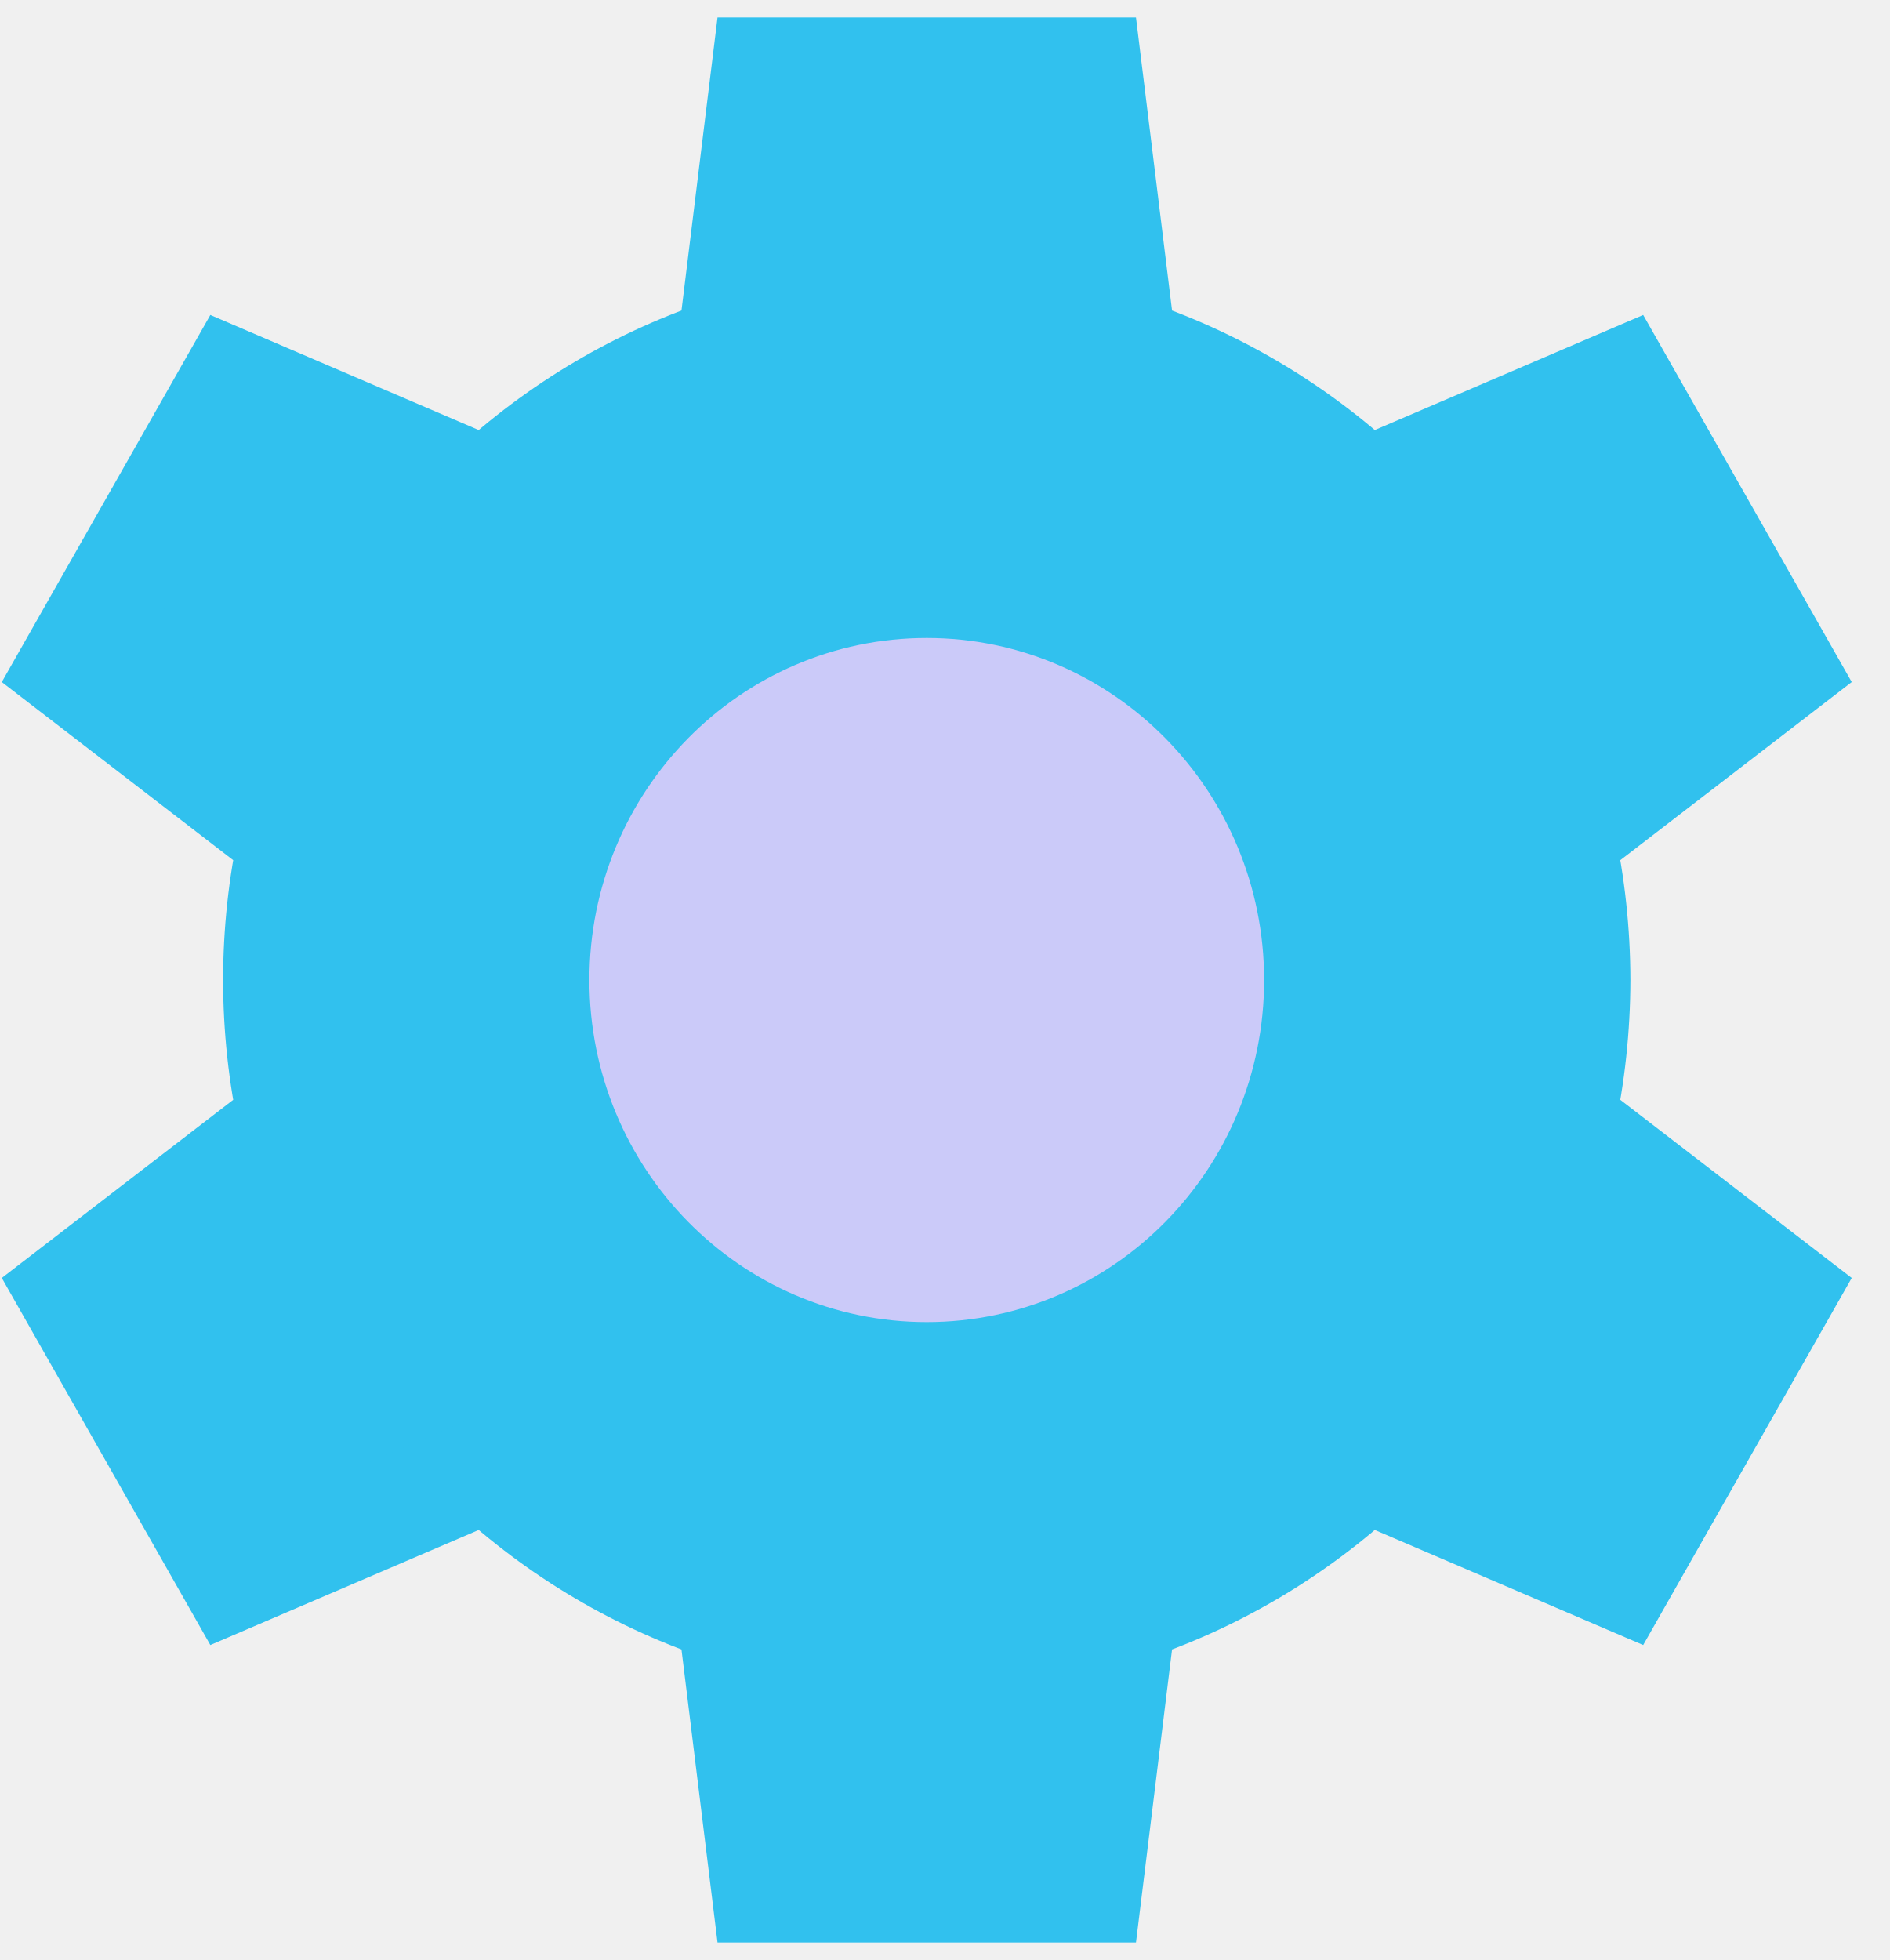
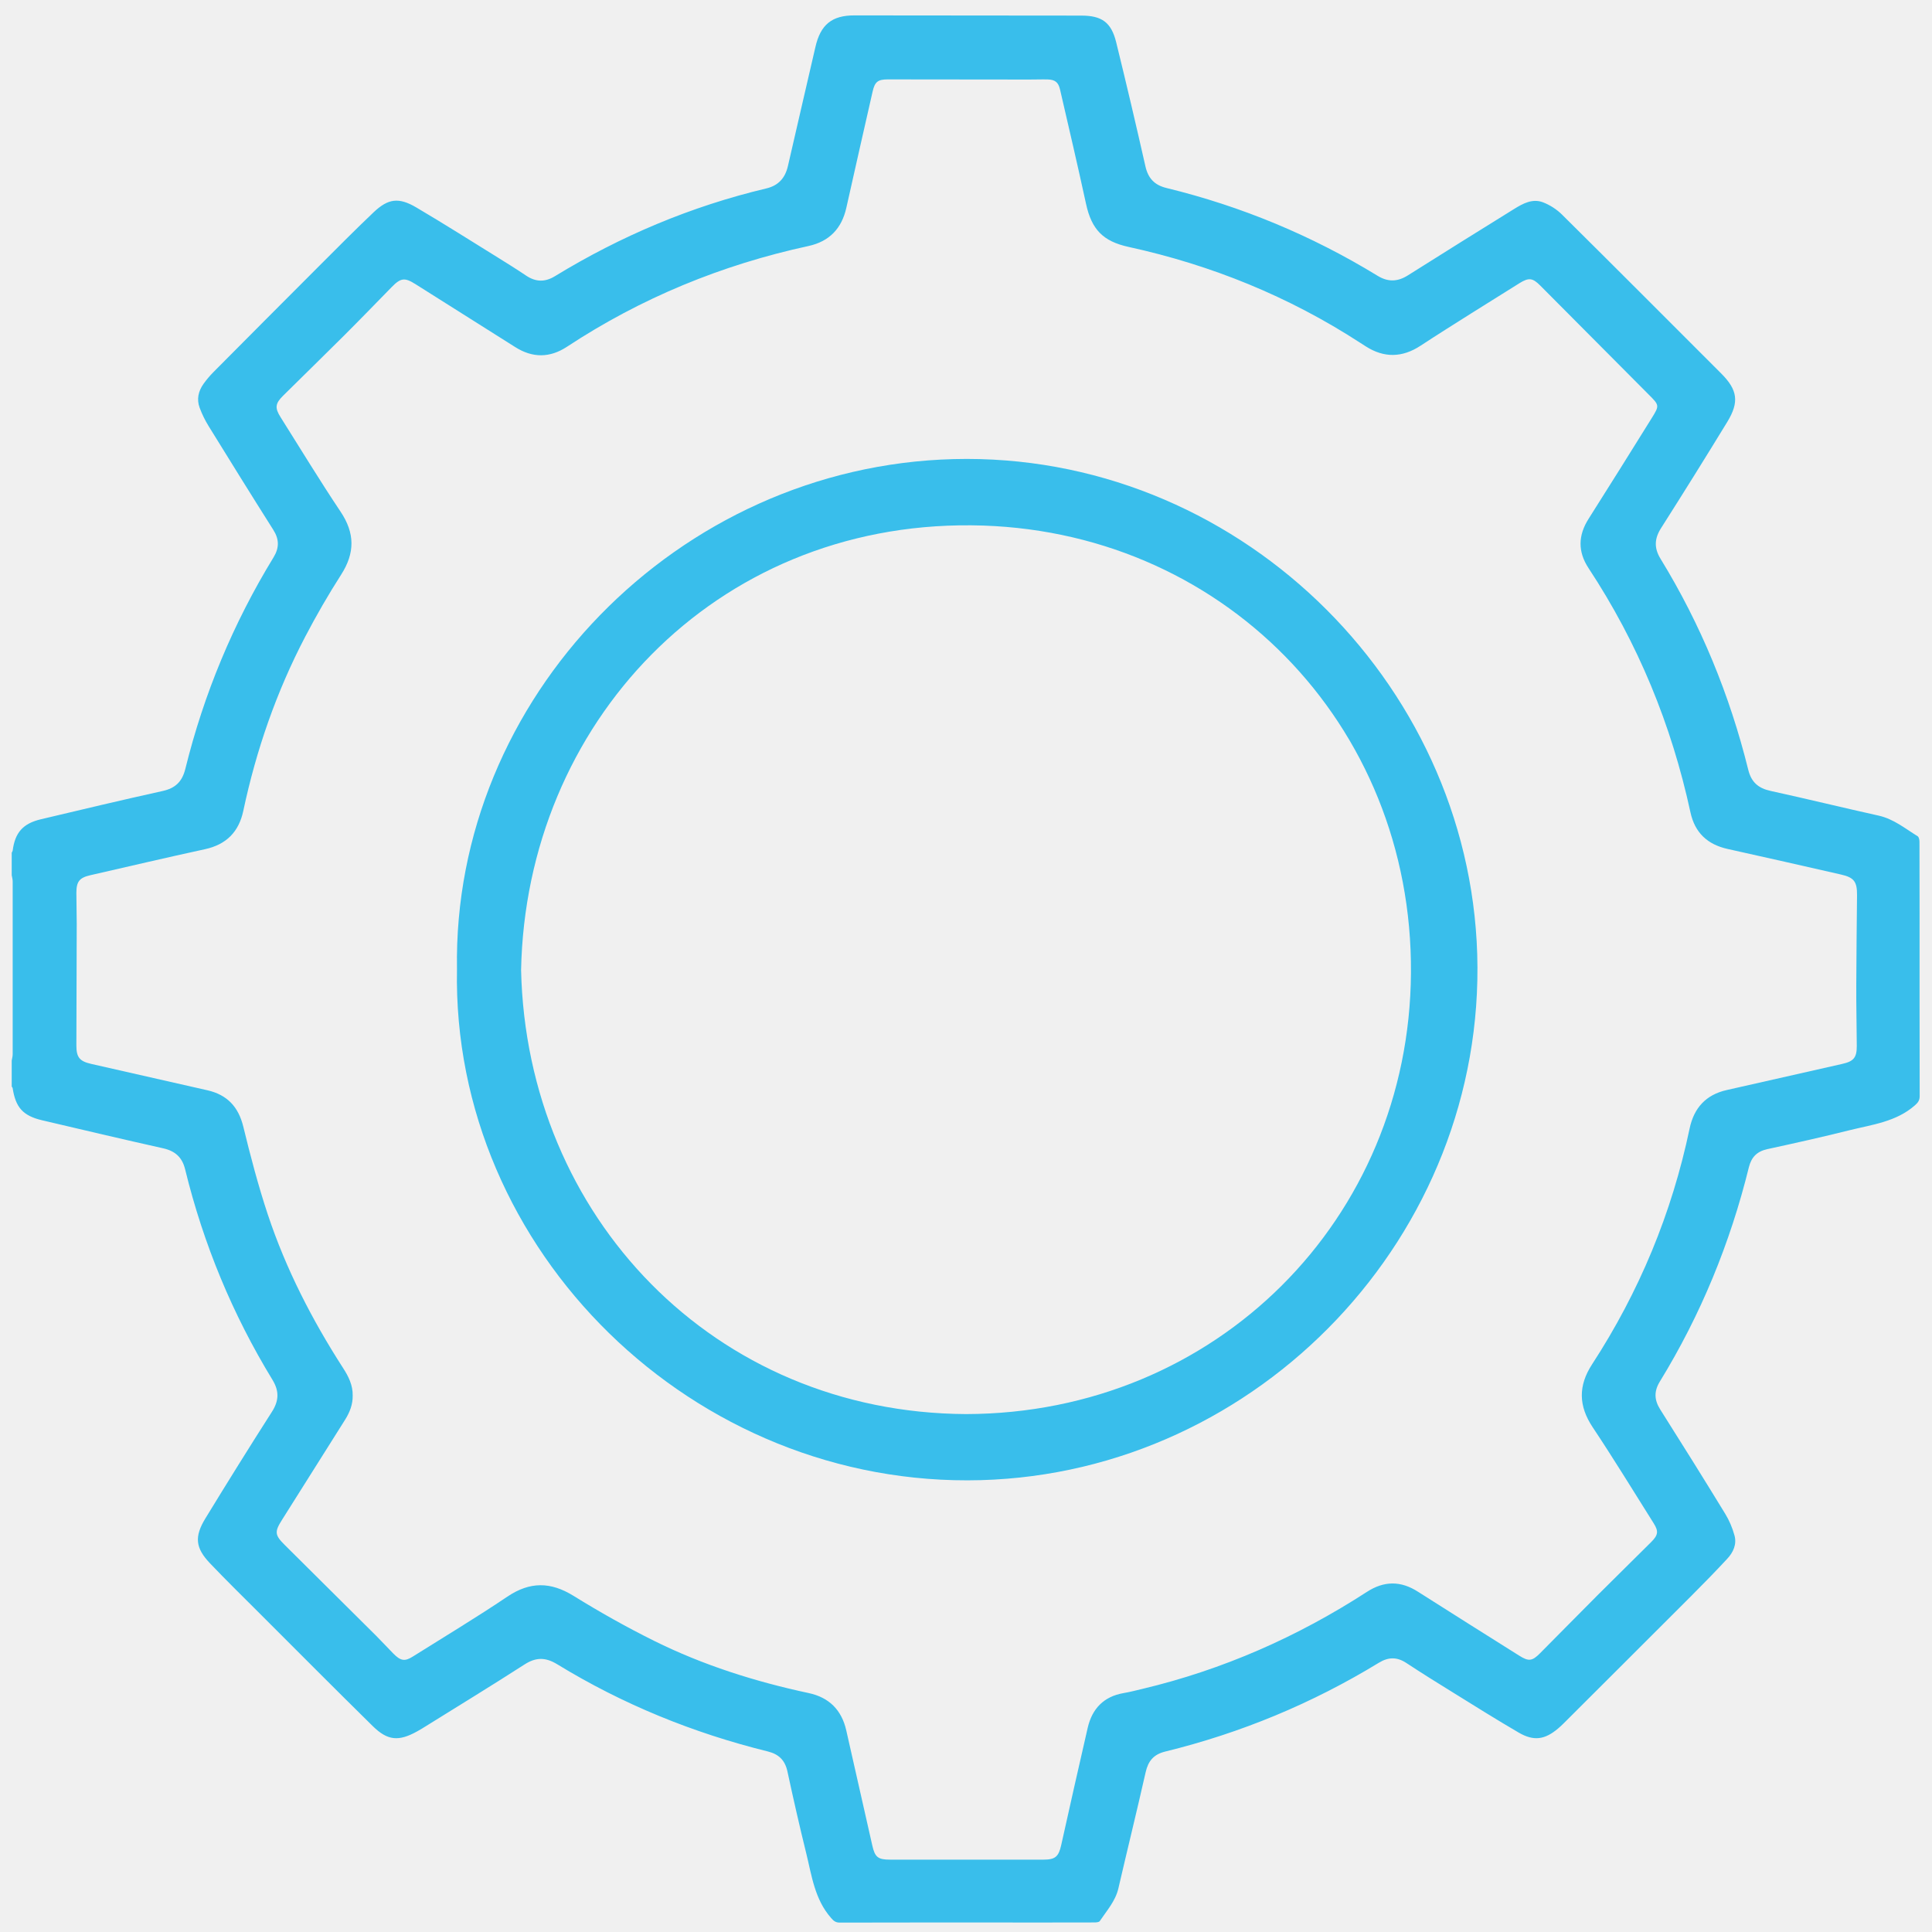
- <svg xmlns="http://www.w3.org/2000/svg" width="27" height="28" viewBox="0 0 27 28" fill="none">
-   <path d="M22.544 14C22.543 13.319 22.47 12.64 22.326 11.976L25.482 9.547L23.156 5.453L19.501 7.02C18.511 6.098 17.336 5.405 16.058 4.989L15.567 1H10.915L10.424 4.989C9.145 5.405 7.971 6.098 6.981 7.02L3.326 5.453L1 9.547L4.156 11.976C3.865 13.309 3.865 14.691 4.156 16.024L1 18.453L3.326 22.547L6.981 20.98C7.971 21.902 9.145 22.595 10.424 23.011L10.915 27H15.567L16.058 23.011C17.336 22.595 18.511 21.902 19.501 20.98L23.156 22.547L25.482 18.453L22.326 16.024C22.47 15.36 22.543 14.681 22.544 14V14Z" stroke="#31C1EE" stroke-width="1.5" stroke-miterlimit="10" stroke-linecap="square" fill="#31C1EE" />
-   <path d="M13.241 18.137C15.489 18.137 17.311 16.285 17.311 14C17.311 11.716 15.489 9.864 13.241 9.864C10.993 9.864 9.171 11.716 9.171 14C9.171 16.285 10.993 18.137 13.241 18.137Z" stroke="#CBCAF9" stroke-width="1.5" stroke-miterlimit="10" stroke-linecap="square" fill="#CBCAF9" />
+ <svg xmlns="http://www.w3.org/2000/svg" version="1.1" id="Layer_1" x="0px" y="0px" viewBox="0 0 384 384" style="enable-background:new 0 0 384 384;" xml:space="preserve">
+   <style type="text/css">
+ 	.st0{fill:#FFFFFF;}
+ 	.st1{fill:#39BEEB;}
+ 	.st2{fill:none;stroke:#FFFFFF;stroke-width:1.5;stroke-linecap:square;stroke-miterlimit:10;}
+ 	.st3{fill:#39BEEB;stroke:#39BEEB;stroke-width:1.5;stroke-linecap:square;stroke-miterlimit:10;}
+ </style>
+   <g>
+     <path class="st1" d="M2.33,169.47c0.06-0.13,0.17-0.26,0.19-0.39c0.45-3.56,2.01-5.39,5.59-6.24c8.06-1.92,16.12-3.83,24.21-5.62   c2.54-0.56,3.89-1.86,4.52-4.41c3.68-14.9,9.51-28.92,17.52-42.02c1.17-1.91,1.15-3.6-0.04-5.48c-4.33-6.84-8.6-13.72-12.85-20.61   c-0.72-1.16-1.33-2.41-1.8-3.69c-0.61-1.66-0.24-3.27,0.77-4.7c0.59-0.83,1.26-1.62,1.97-2.34c7.01-7.06,14.03-14.11,21.07-21.15   c3.56-3.56,7.1-7.13,10.75-10.6c2.91-2.77,5.01-3.05,8.51-0.99c5.45,3.21,10.79,6.6,16.17,9.93c1.9,1.18,3.8,2.37,5.66,3.62   c1.91,1.28,3.74,1.33,5.72,0.12c13.1-8,27.08-13.9,42.03-17.45c2.41-0.57,3.75-2.09,4.29-4.47c1.8-7.89,3.65-15.76,5.46-23.64   c1.02-4.44,3.26-6.29,7.77-6.28c15.02,0.01,30.05,0.02,45.07,0.04c4.07,0,5.96,1.32,6.94,5.3c2.02,8.2,3.95,16.42,5.81,24.65   c0.54,2.4,1.81,3.74,4.2,4.32c14.88,3.63,28.86,9.44,41.92,17.43c2.09,1.28,3.99,1.23,6.05-0.07c7.01-4.43,14.05-8.81,21.09-13.18   c1.76-1.09,3.66-2.14,5.76-1.34c1.38,0.53,2.75,1.41,3.8,2.46c10.59,10.49,21.11,21.05,31.65,31.59c3.22,3.23,3.59,5.64,1.19,9.58   c-4.32,7.08-8.71,14.11-13.16,21.11c-1.34,2.1-1.43,3.97-0.11,6.12c8,13.06,13.75,27.07,17.43,41.93c0.61,2.48,2.01,3.67,4.44,4.2   c7.17,1.57,14.3,3.32,21.47,4.91c2.99,0.66,5.27,2.57,7.76,4.1c0.26,0.16,0.36,0.74,0.36,1.13c0.02,4.76,0.02,9.52,0.02,14.28   c0,12.08-0.01,24.15,0.02,36.23c0,0.83-0.3,1.27-0.92,1.82c-3.74,3.31-8.52,3.85-13.06,4.98c-5.41,1.35-10.85,2.57-16.3,3.75   c-2.06,0.45-3.17,1.59-3.67,3.61c-3.72,15.09-9.56,29.32-17.69,42.58c-1.2,1.96-1.12,3.67,0.09,5.58   c4.35,6.87,8.66,13.77,12.9,20.71c0.81,1.32,1.43,2.8,1.84,4.29c0.49,1.76-0.24,3.37-1.44,4.65c-2.3,2.48-4.66,4.9-7.05,7.29   c-8.48,8.49-16.98,16.95-25.47,25.43c-0.36,0.36-0.74,0.71-1.13,1.04c-2.62,2.2-4.79,2.53-7.79,0.79   c-4.41-2.57-8.74-5.29-13.08-7.98c-3.11-1.92-6.21-3.85-9.26-5.86c-1.87-1.23-3.57-1.2-5.47-0.04   c-13.24,8.08-27.41,13.96-42.47,17.65c-2.31,0.57-3.38,1.9-3.88,4.13c-1.74,7.7-3.63,15.36-5.41,23.05   c-0.59,2.55-2.31,4.43-3.7,6.51c-0.16,0.25-0.77,0.27-1.17,0.27c-6.33,0.02-12.67,0.01-19,0.01c-10.5,0-21-0.01-31.51,0.02   c-0.8,0-1.2-0.31-1.71-0.9c-3.28-3.71-3.86-8.44-4.97-12.94c-1.33-5.37-2.55-10.78-3.72-16.19c-0.48-2.24-1.72-3.45-3.92-3.99   c-14.82-3.66-28.82-9.36-41.85-17.33c-2.31-1.41-4.22-1.42-6.51,0.06c-6.74,4.34-13.58,8.51-20.39,12.75   c-0.3,0.19-0.61,0.36-0.92,0.53c-3.65,2.03-5.86,1.88-8.82-1.03c-7.54-7.42-15-14.92-22.48-22.4c-3.31-3.31-6.65-6.58-9.88-9.97   c-2.89-3.04-3.15-5.27-0.92-8.92c4.34-7.11,8.74-14.18,13.23-21.2c1.4-2.19,1.47-4.11,0.11-6.34c-7.96-13.04-13.73-27-17.36-41.83   c-0.58-2.39-1.96-3.65-4.35-4.19c-8.05-1.8-16.07-3.69-24.1-5.58c-3.8-0.9-5.25-2.55-5.84-6.41c-0.02-0.1-0.12-0.19-0.18-0.28   c0-1.73,0-3.46,0-5.19c0.07-0.41,0.19-0.82,0.19-1.24c0.01-11.45,0.01-22.9,0-34.35c0-0.41-0.12-0.82-0.19-1.23   C2.33,172.46,2.33,170.96,2.33,169.47z M70.1,277.38c0.03,1.75-0.58,3.32-1.49,4.77c-4.18,6.65-8.37,13.3-12.57,19.95   c-1.5,2.37-1.43,3,0.56,4.98c6.06,6.01,12.12,12.02,18.16,18.04c1.14,1.14,2.23,2.33,3.36,3.48c1.49,1.52,2.3,1.68,3.92,0.66   c6.29-3.95,12.66-7.78,18.81-11.92c4.48-3.01,8.58-2.97,13.13-0.16c5.2,3.22,10.55,6.23,16.03,8.95   c9.75,4.84,20.08,8.1,30.72,10.38c4.07,0.87,6.55,3.36,7.47,7.41c1.73,7.62,3.45,15.24,5.17,22.86c0.53,2.36,1.13,2.84,3.56,2.84   c10.15,0,20.29,0,30.44,0c2.36,0,3.03-0.57,3.55-2.88c1.74-7.78,3.47-15.56,5.27-23.33c0.88-3.79,3.18-6.22,7.15-6.9   c1.24-0.21,2.46-0.53,3.68-0.82c16.02-3.81,30.86-10.35,44.66-19.29c3.42-2.21,6.72-2.23,10.14-0.04   c6.69,4.27,13.42,8.48,20.13,12.71c1.87,1.18,2.57,1.11,4.12-0.45c3.83-3.85,7.63-7.72,11.46-11.56c3.53-3.53,7.1-7.02,10.64-10.55   c1.41-1.4,1.51-2.16,0.52-3.73c-4.02-6.38-7.95-12.83-12.13-19.1c-2.83-4.25-2.89-8.25-0.13-12.5   c9.38-14.41,15.86-30.03,19.39-46.86c0.86-4.1,3.22-6.72,7.36-7.66c7.66-1.73,15.32-3.47,22.98-5.2c2.27-0.51,2.9-1.25,2.89-3.57   c-0.02-4.01-0.12-8.02-0.1-12.03c0.02-5.98,0.09-11.95,0.15-17.93c0.02-2.69-0.58-3.52-3.19-4.11c-7.5-1.71-15.01-3.42-22.52-5.08   c-4.02-0.89-6.52-3.23-7.4-7.28c-3.77-17.42-10.43-33.63-20.25-48.53c-2.16-3.28-2.09-6.52,0.01-9.82   c4.21-6.64,8.37-13.3,12.52-19.97c1.59-2.56,1.56-2.58-0.6-4.74c-7.19-7.22-14.37-14.44-21.55-21.66c-1.48-1.49-2.25-1.6-4.04-0.5   c-3.21,1.99-6.4,3.99-9.59,6c-3.39,2.14-6.79,4.27-10.14,6.47c-3.64,2.39-7.26,2.47-10.93,0.11c-0.36-0.23-0.73-0.47-1.09-0.7   c-14.16-9.19-29.53-15.44-46-19.04c-5.09-1.11-7.36-3.46-8.47-8.55c-1.65-7.6-3.42-15.17-5.17-22.74c-0.34-1.46-0.99-1.96-2.49-2   c-1.22-0.03-2.44,0.03-3.66,0.02c-9.36-0.01-18.72-0.03-28.08-0.03c-1.98,0-2.58,0.48-3.02,2.41c-1.75,7.7-3.5,15.39-5.22,23.09   c-0.92,4.14-3.37,6.71-7.54,7.62c-17.22,3.73-33.26,10.32-47.99,20.02c-3.41,2.24-6.84,2.25-10.28,0.07   c-6.61-4.18-13.23-8.34-19.84-12.52c-2.14-1.35-2.92-1.25-4.7,0.57c-3.19,3.26-6.36,6.54-9.59,9.76   c-3.98,3.97-8.01,7.89-12.01,11.85c-1.57,1.55-1.67,2.42-0.51,4.26c3.96,6.28,7.81,12.63,11.94,18.8c2.85,4.26,2.86,8.2,0.12,12.48   c-2.56,4-4.94,8.12-7.14,12.33c-5.73,10.95-9.75,22.54-12.32,34.63c-0.89,4.21-3.39,6.72-7.64,7.64   c-7.6,1.65-15.16,3.43-22.74,5.16c-2.19,0.5-2.8,1.25-2.8,3.53c0,2.04,0.07,4.09,0.07,6.13c-0.01,8.06-0.05,16.12-0.07,24.18   c0,2.37,0.64,3.14,2.95,3.67c7.7,1.75,15.4,3.48,23.09,5.24c3.91,0.89,6.17,3.26,7.14,7.24c1.43,5.87,2.97,11.73,4.87,17.46   c3.6,10.82,8.78,20.91,14.95,30.49C69.28,273.58,70.14,275.33,70.1,277.38z" />
+     <path class="st1" d="M90.83,192.61c-0.91-53.81,43.78-99.93,98.7-101.36c55.91-1.45,102.43,43.91,104.08,98.42   c1.69,55.75-43.3,102.97-98.64,104.52C137.85,295.79,89.75,248.59,90.83,192.61z M192.03,281.06   c49.77-0.13,88.08-38.81,88.41-87.67c0.34-49.65-37.91-88.53-87.35-88.98c-51.18-0.47-88.55,39.48-89.52,88.41   C104.68,241.73,141.88,280.81,192.03,281.06z" />
+   </g>
</svg>
